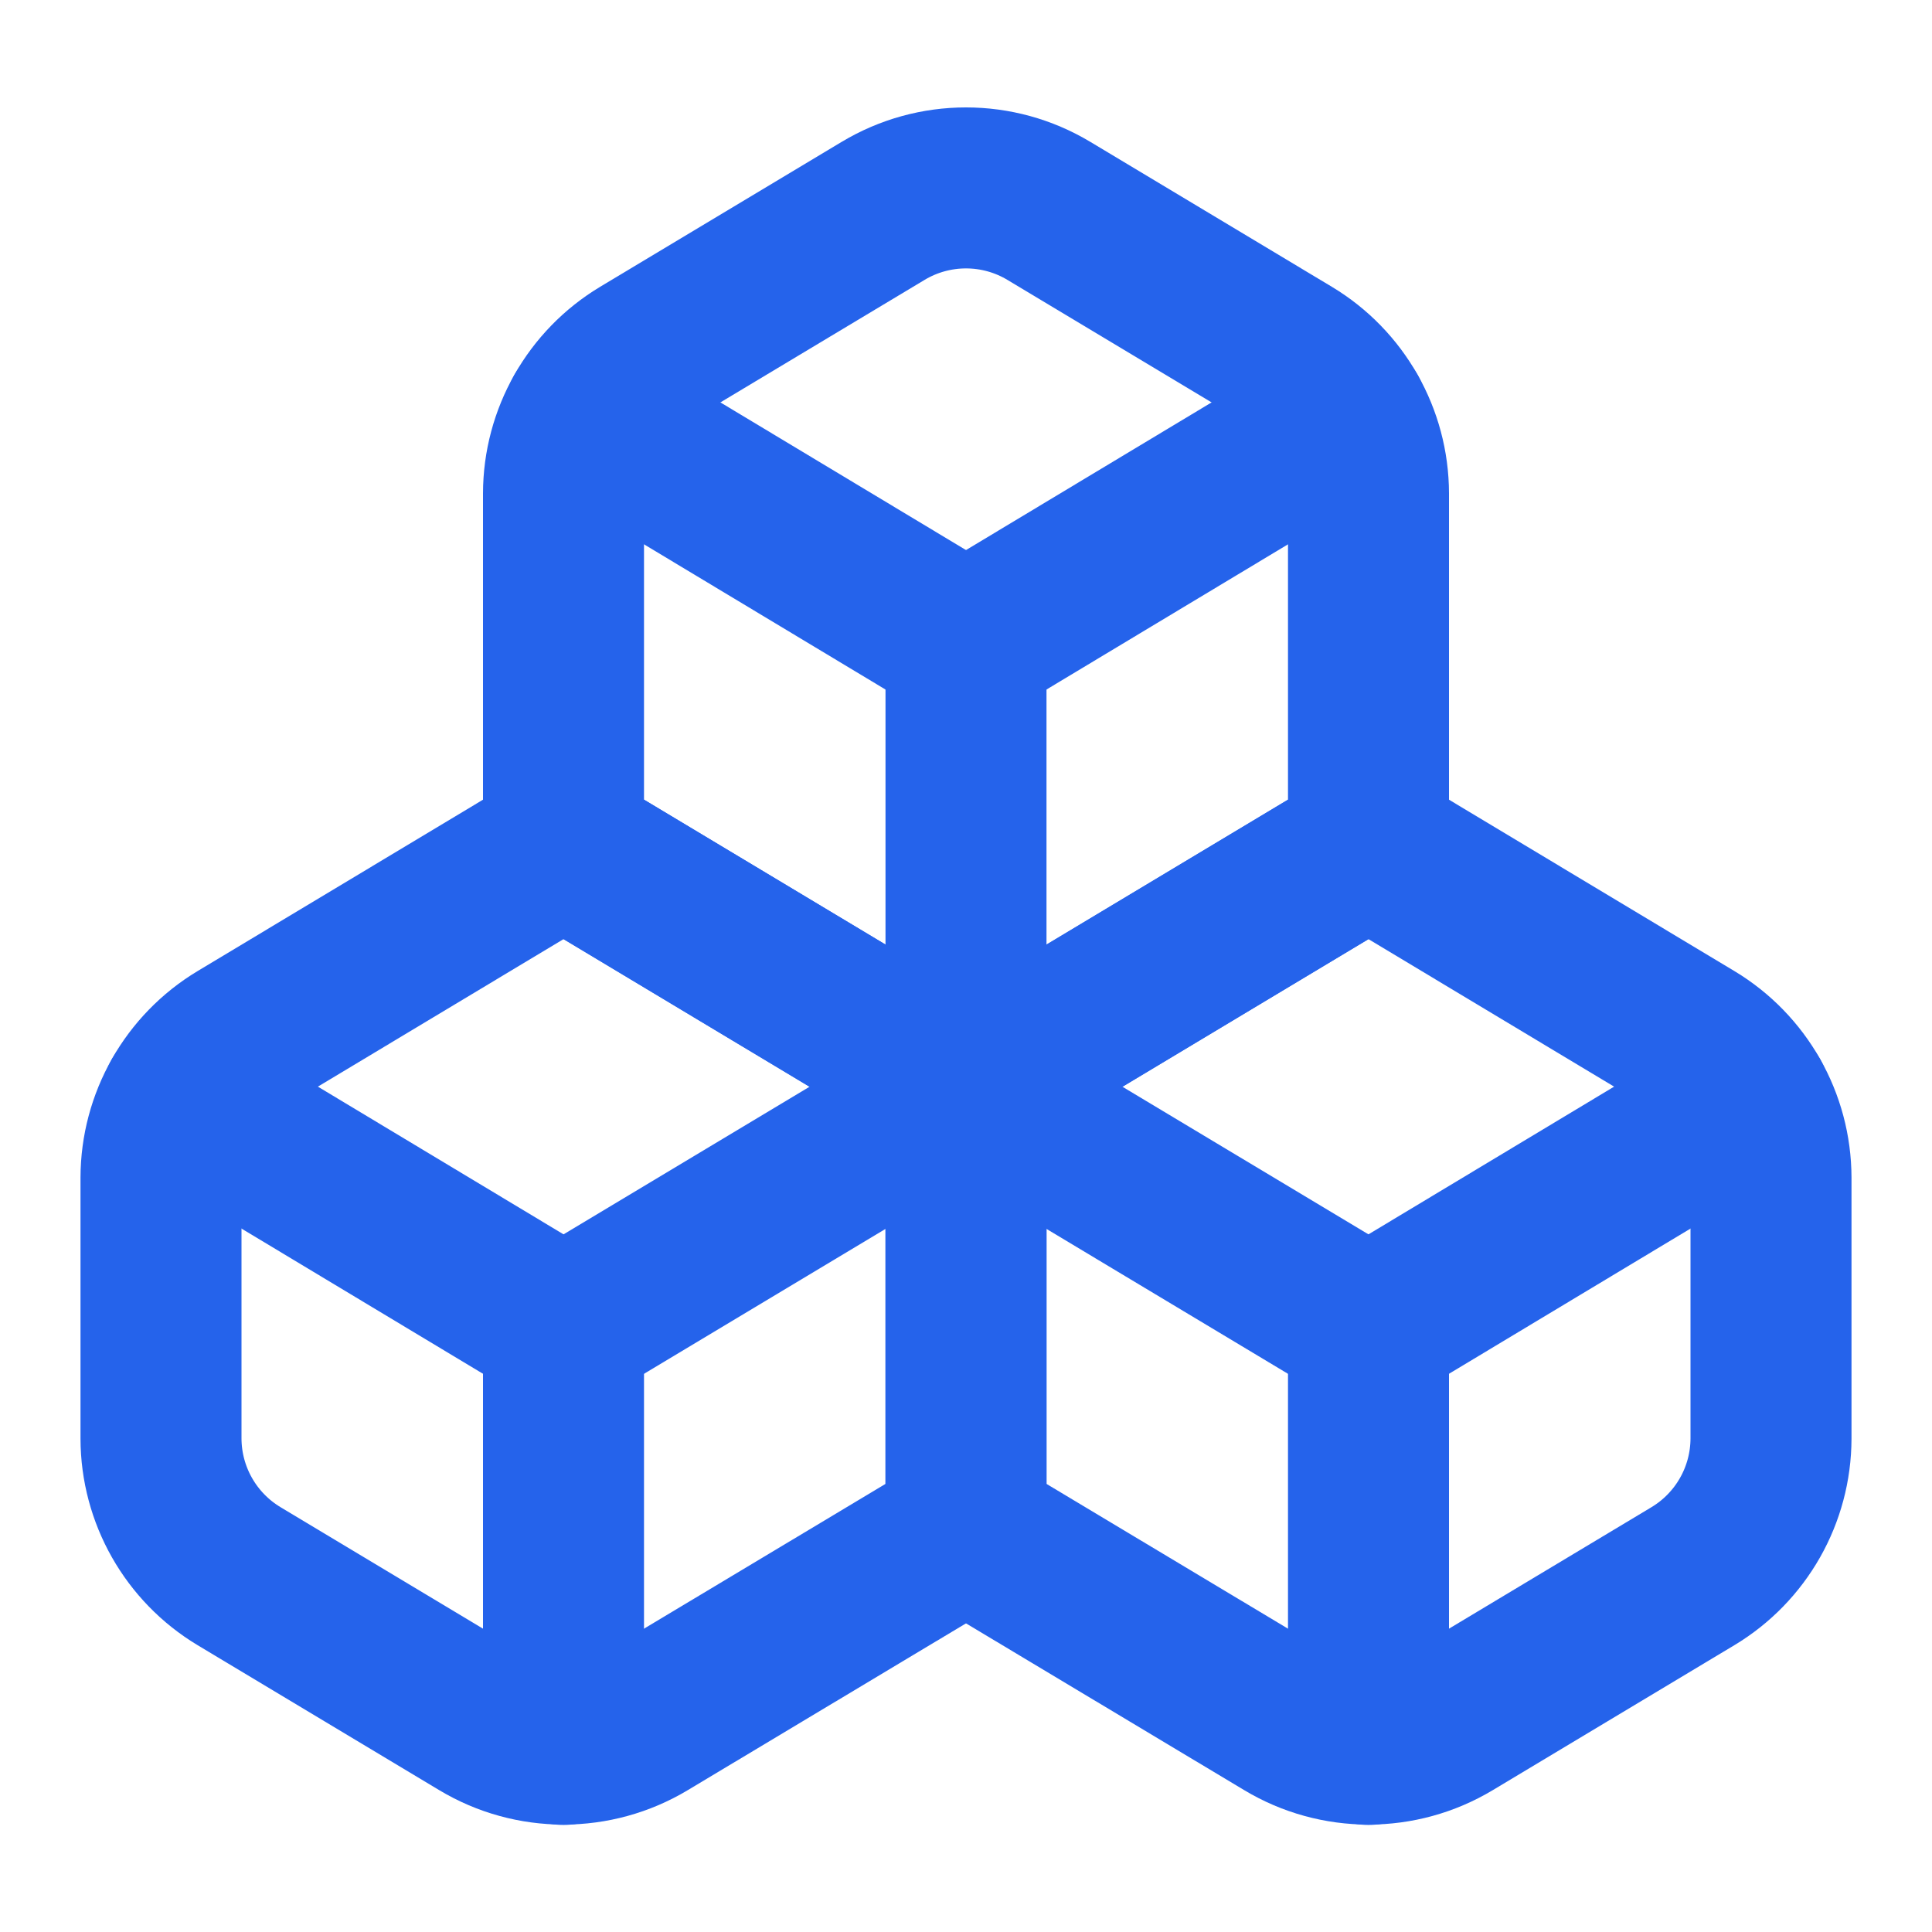
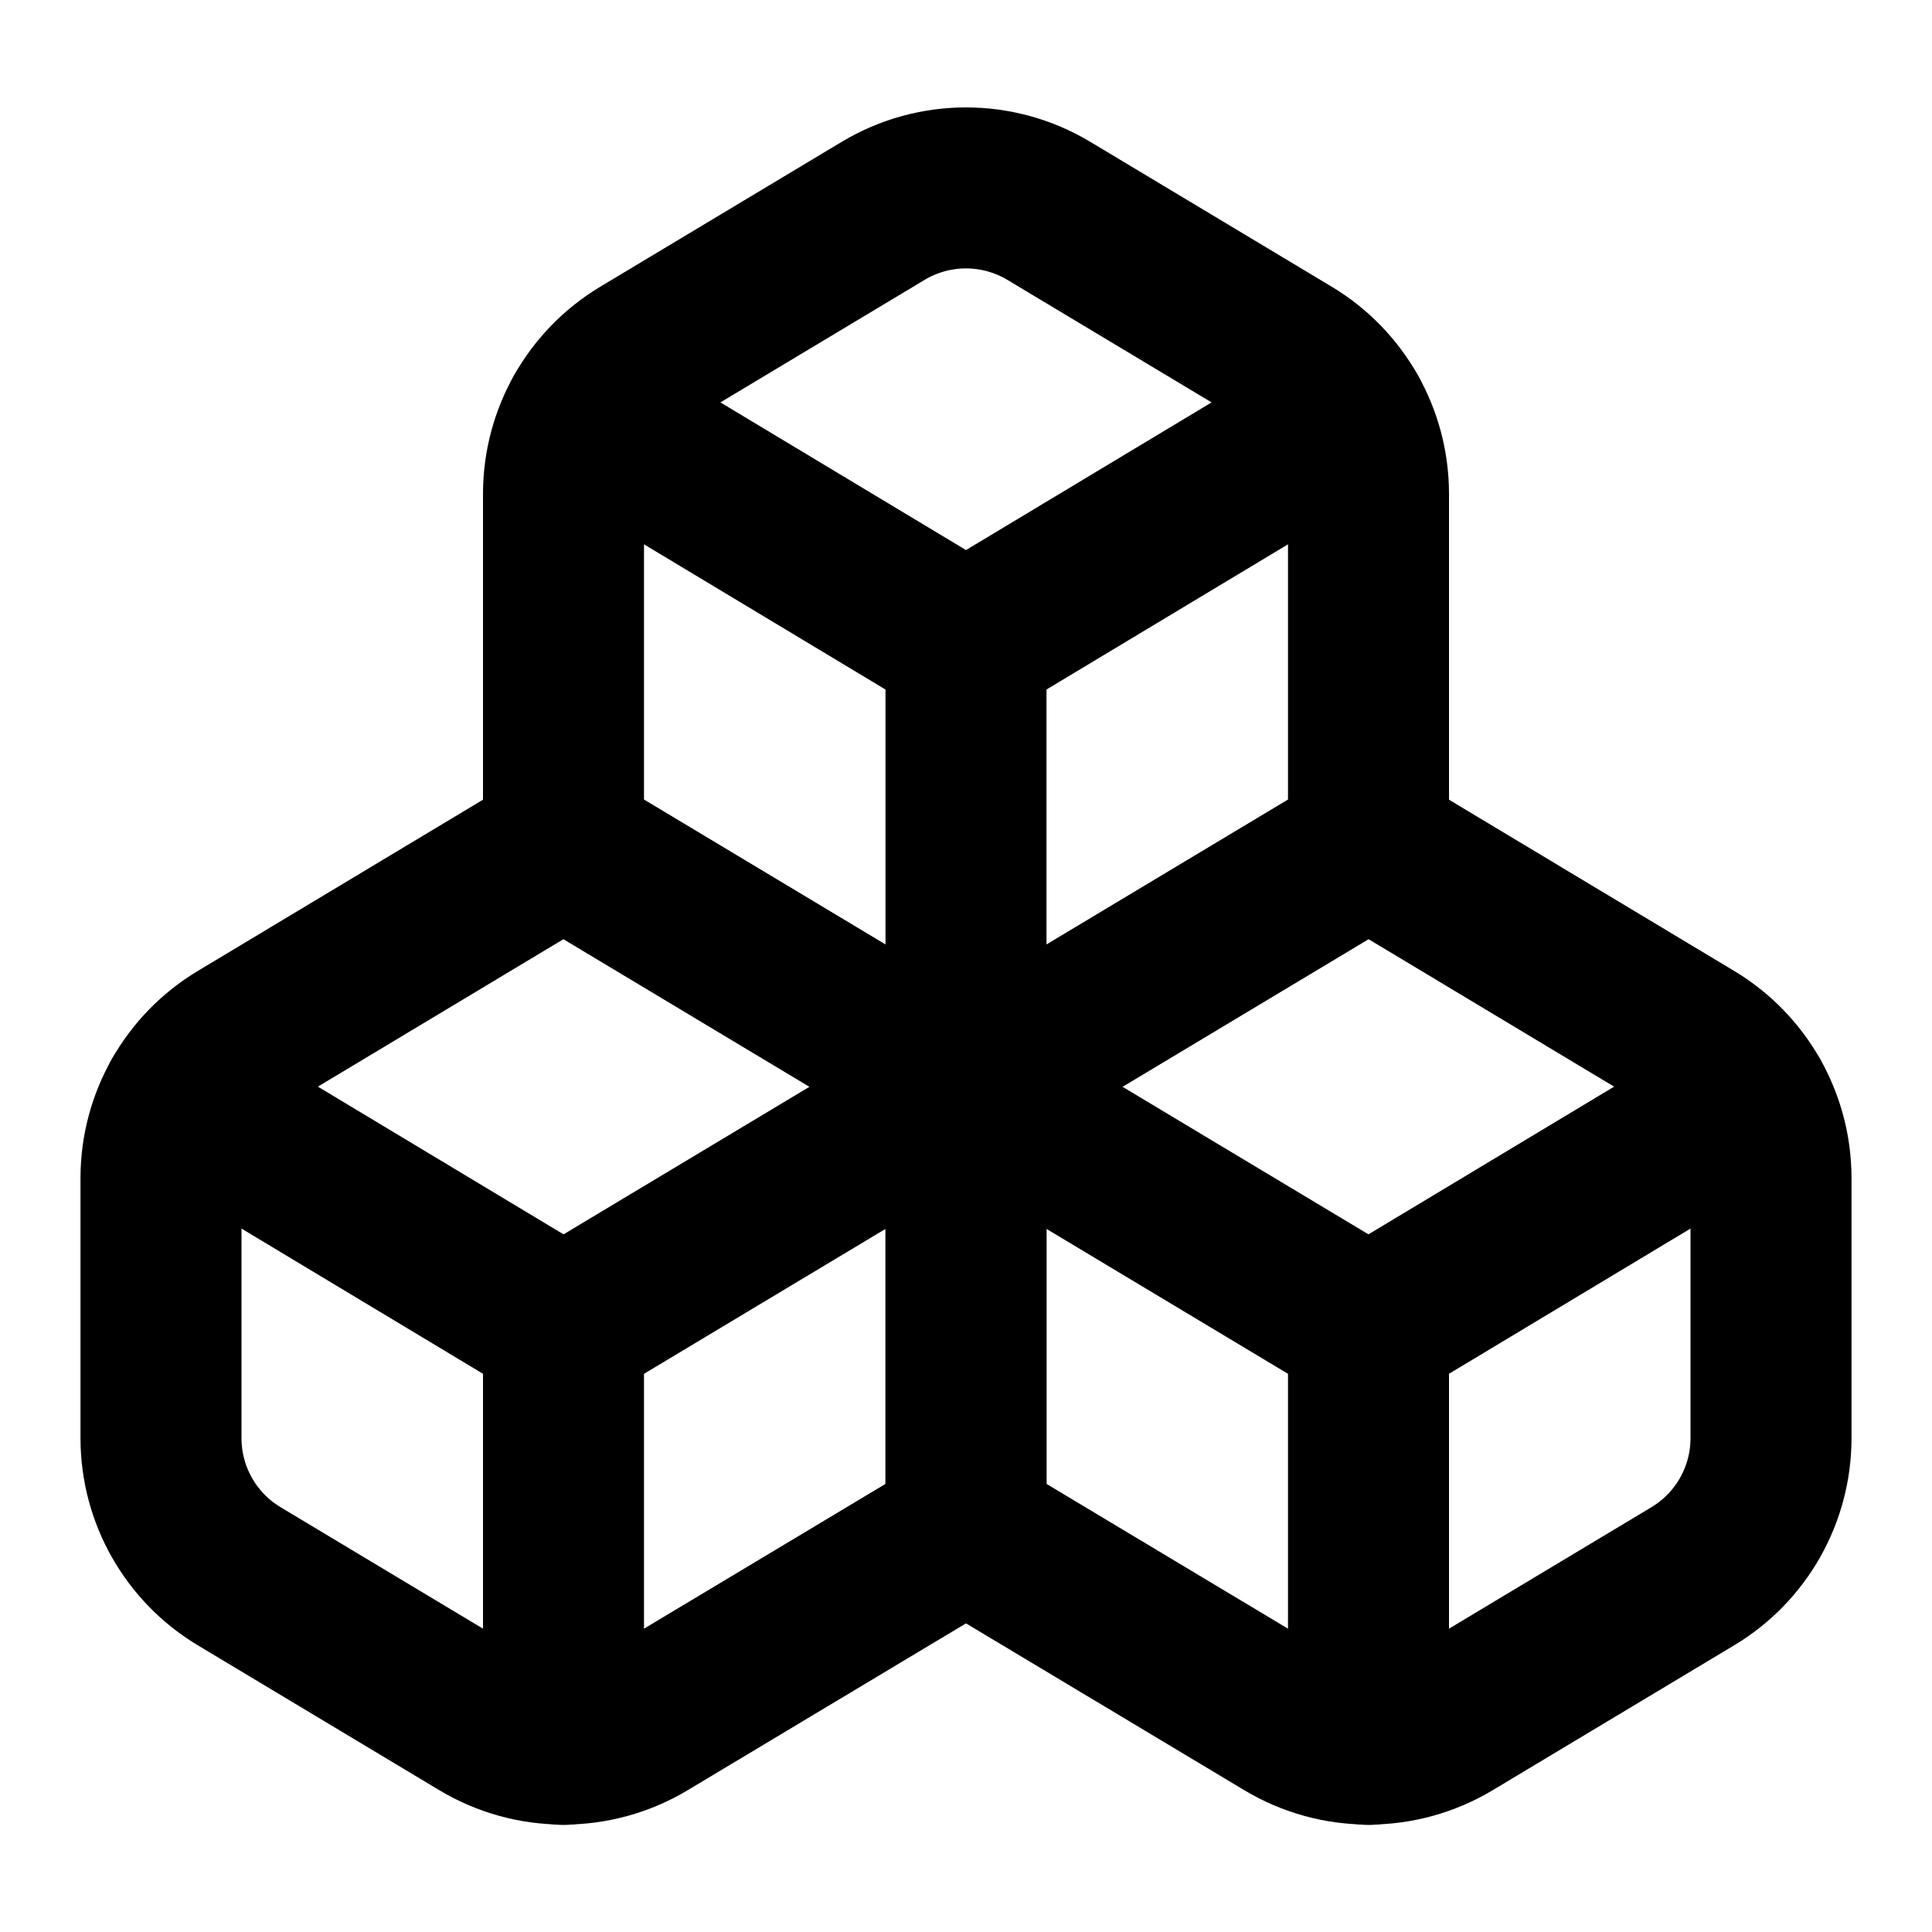
- <svg xmlns="http://www.w3.org/2000/svg" width="512" height="512" viewBox="0 0 24 24" fill="none" stroke="#2563EB" stroke-width="2" stroke-linecap="round" stroke-linejoin="round">
+ <svg xmlns="http://www.w3.org/2000/svg" width="512" height="512" viewBox="0 0 24 24" fill="none" stroke="#000000" stroke-width="2" stroke-linecap="round" stroke-linejoin="round">
  <path d="M2.97 12.92A2 2 0 0 0 2 14.63v3.24a2 2 0 0 0 .97 1.71l3 1.8a2 2 0 0 0 2.06 0L12 19v-5.5l-5-3-4.03 2.42Z" />
  <path d="m7 16.5-4.74-2.85" />
  <path d="m7 16.5 5-3" />
  <path d="M7 16.5v5.17" />
  <path d="M12 13.5V19l3.97 2.38a2 2 0 0 0 2.06 0l3-1.8a2 2 0 0 0 .97-1.71v-3.24a2 2 0 0 0-.97-1.71L17 10.5l-5 3Z" />
  <path d="m17 16.5-5-3" />
  <path d="m17 16.5 4.74-2.85" />
  <path d="M17 16.5v5.17" />
  <path d="M7.97 4.42A2 2 0 0 0 7 6.13v4.37l5 3 5-3V6.13a2 2 0 0 0-.97-1.71l-3-1.8a2 2 0 0 0-2.06 0l-3 1.8Z" />
  <path d="M12 8 7.26 5.15" />
  <path d="m12 8 4.74-2.85" />
  <path d="M12 13.5V8" />
</svg>
